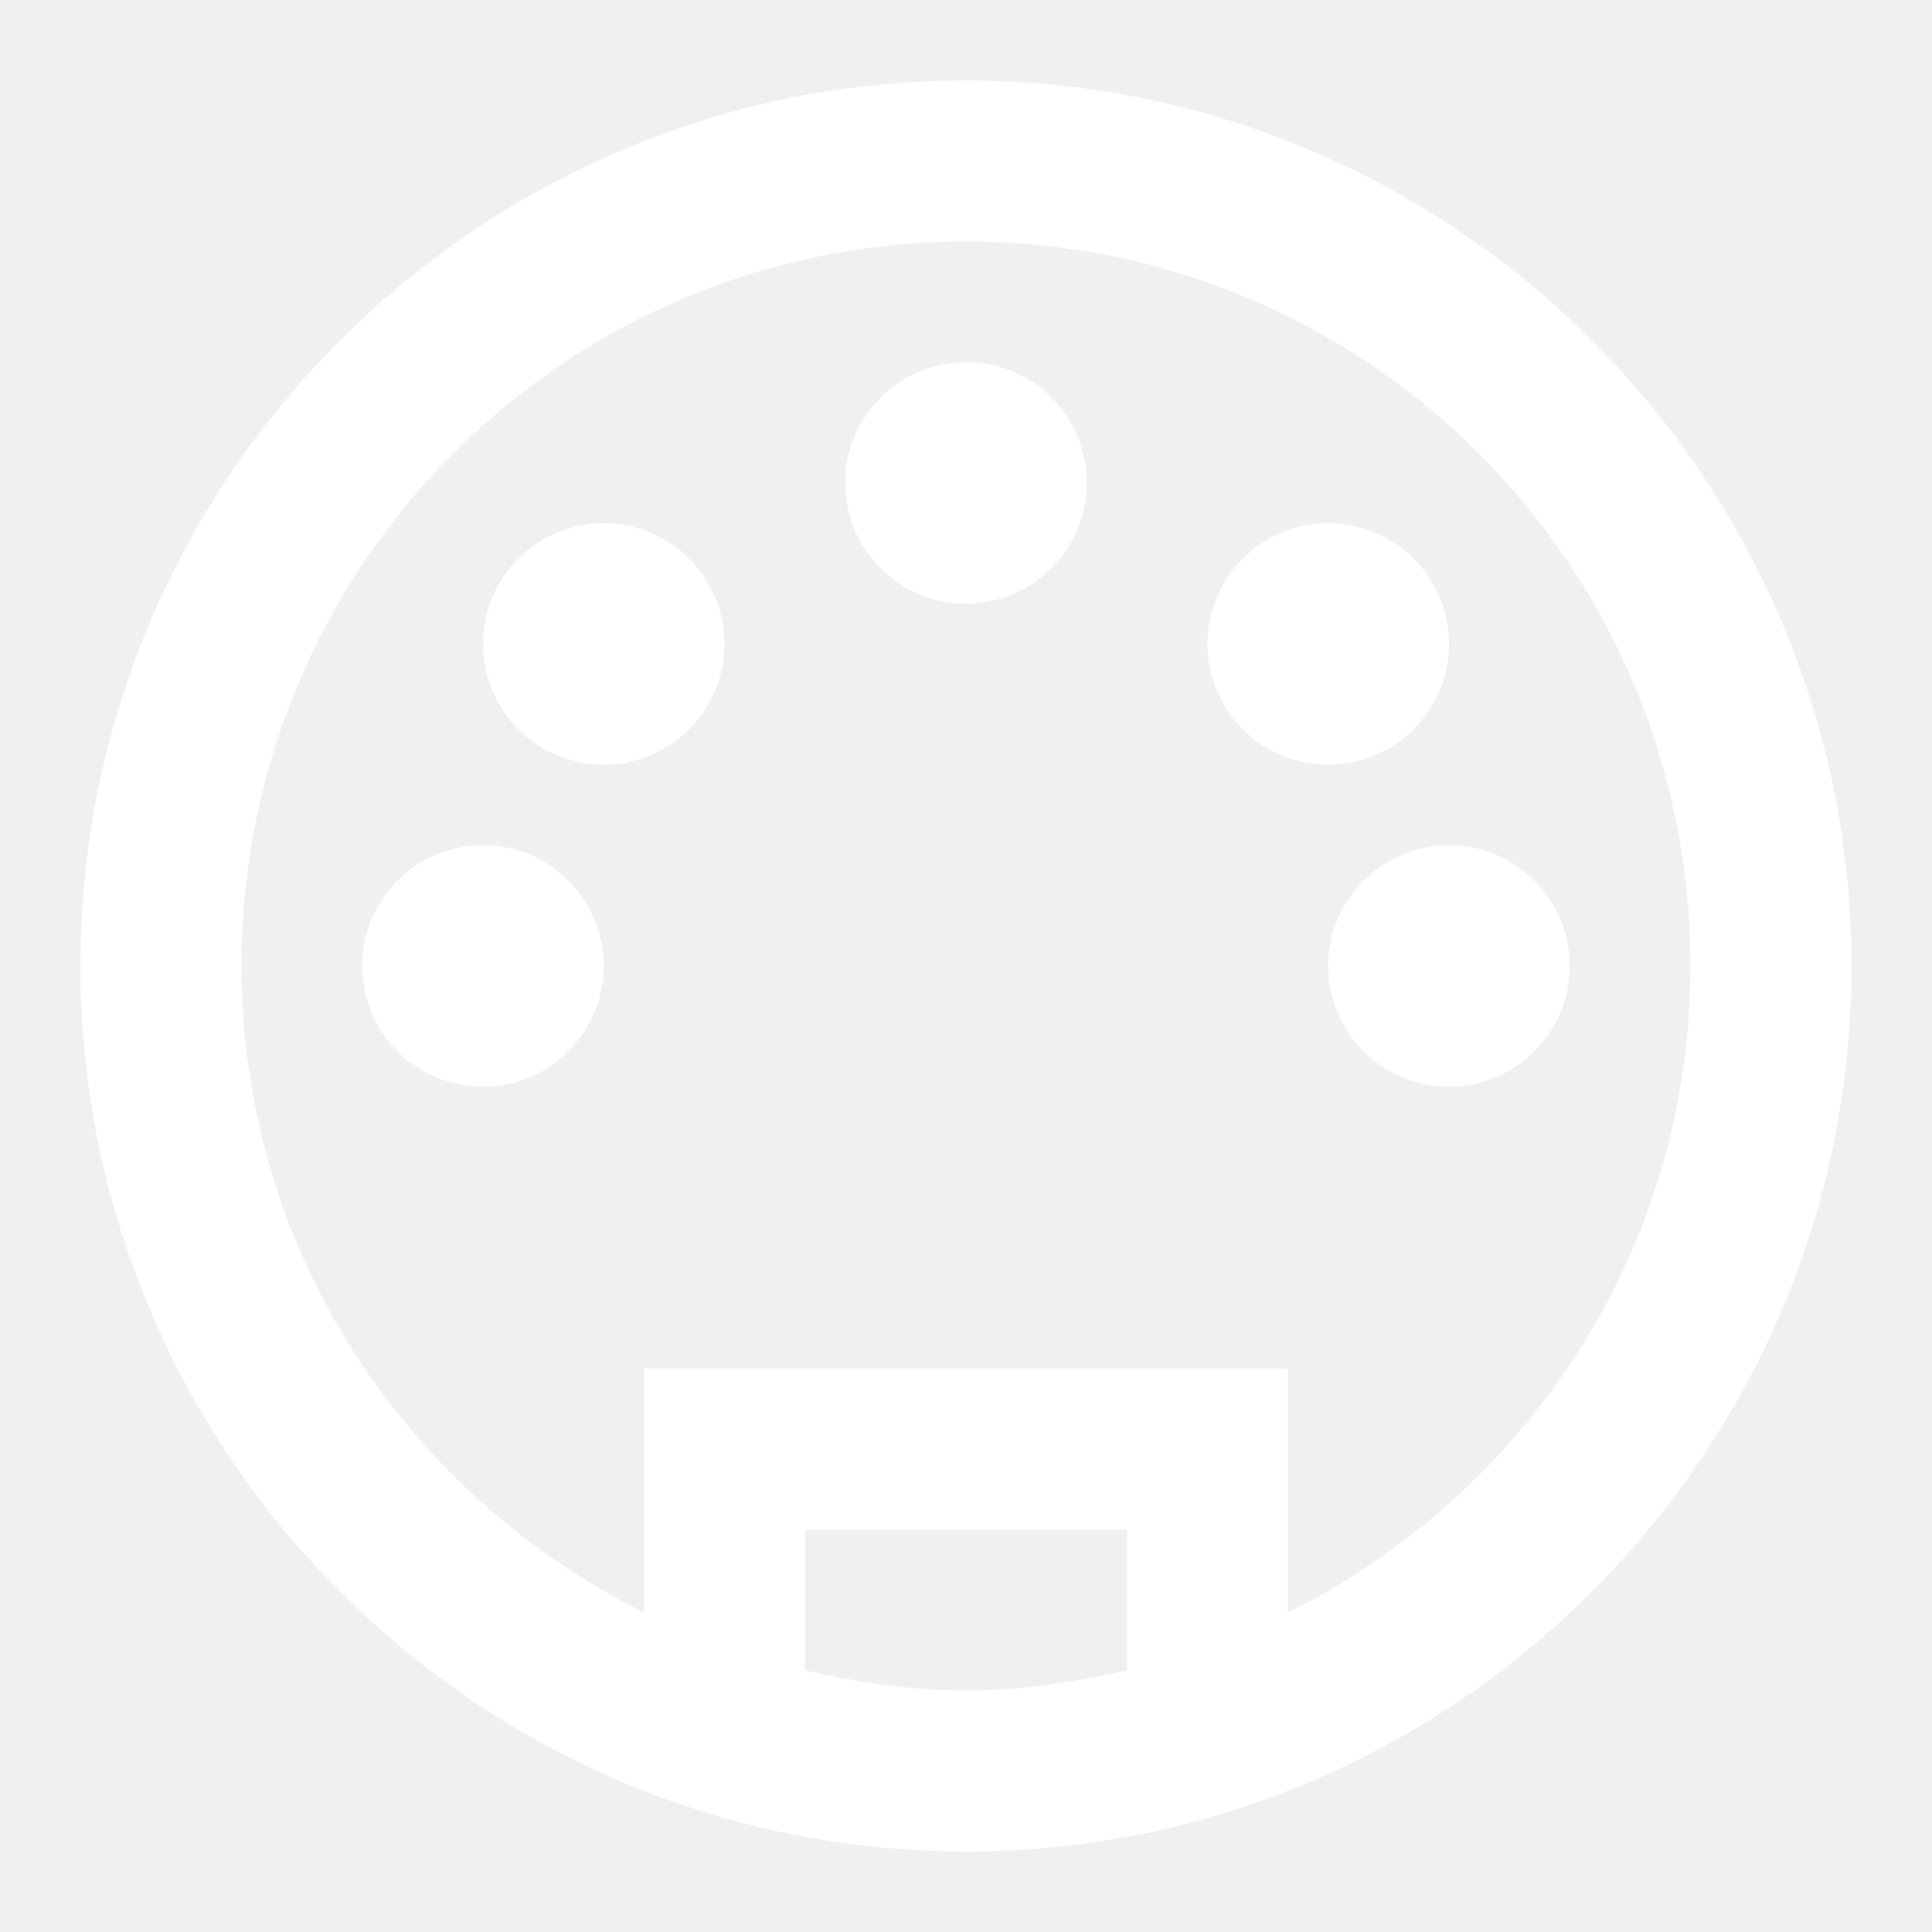
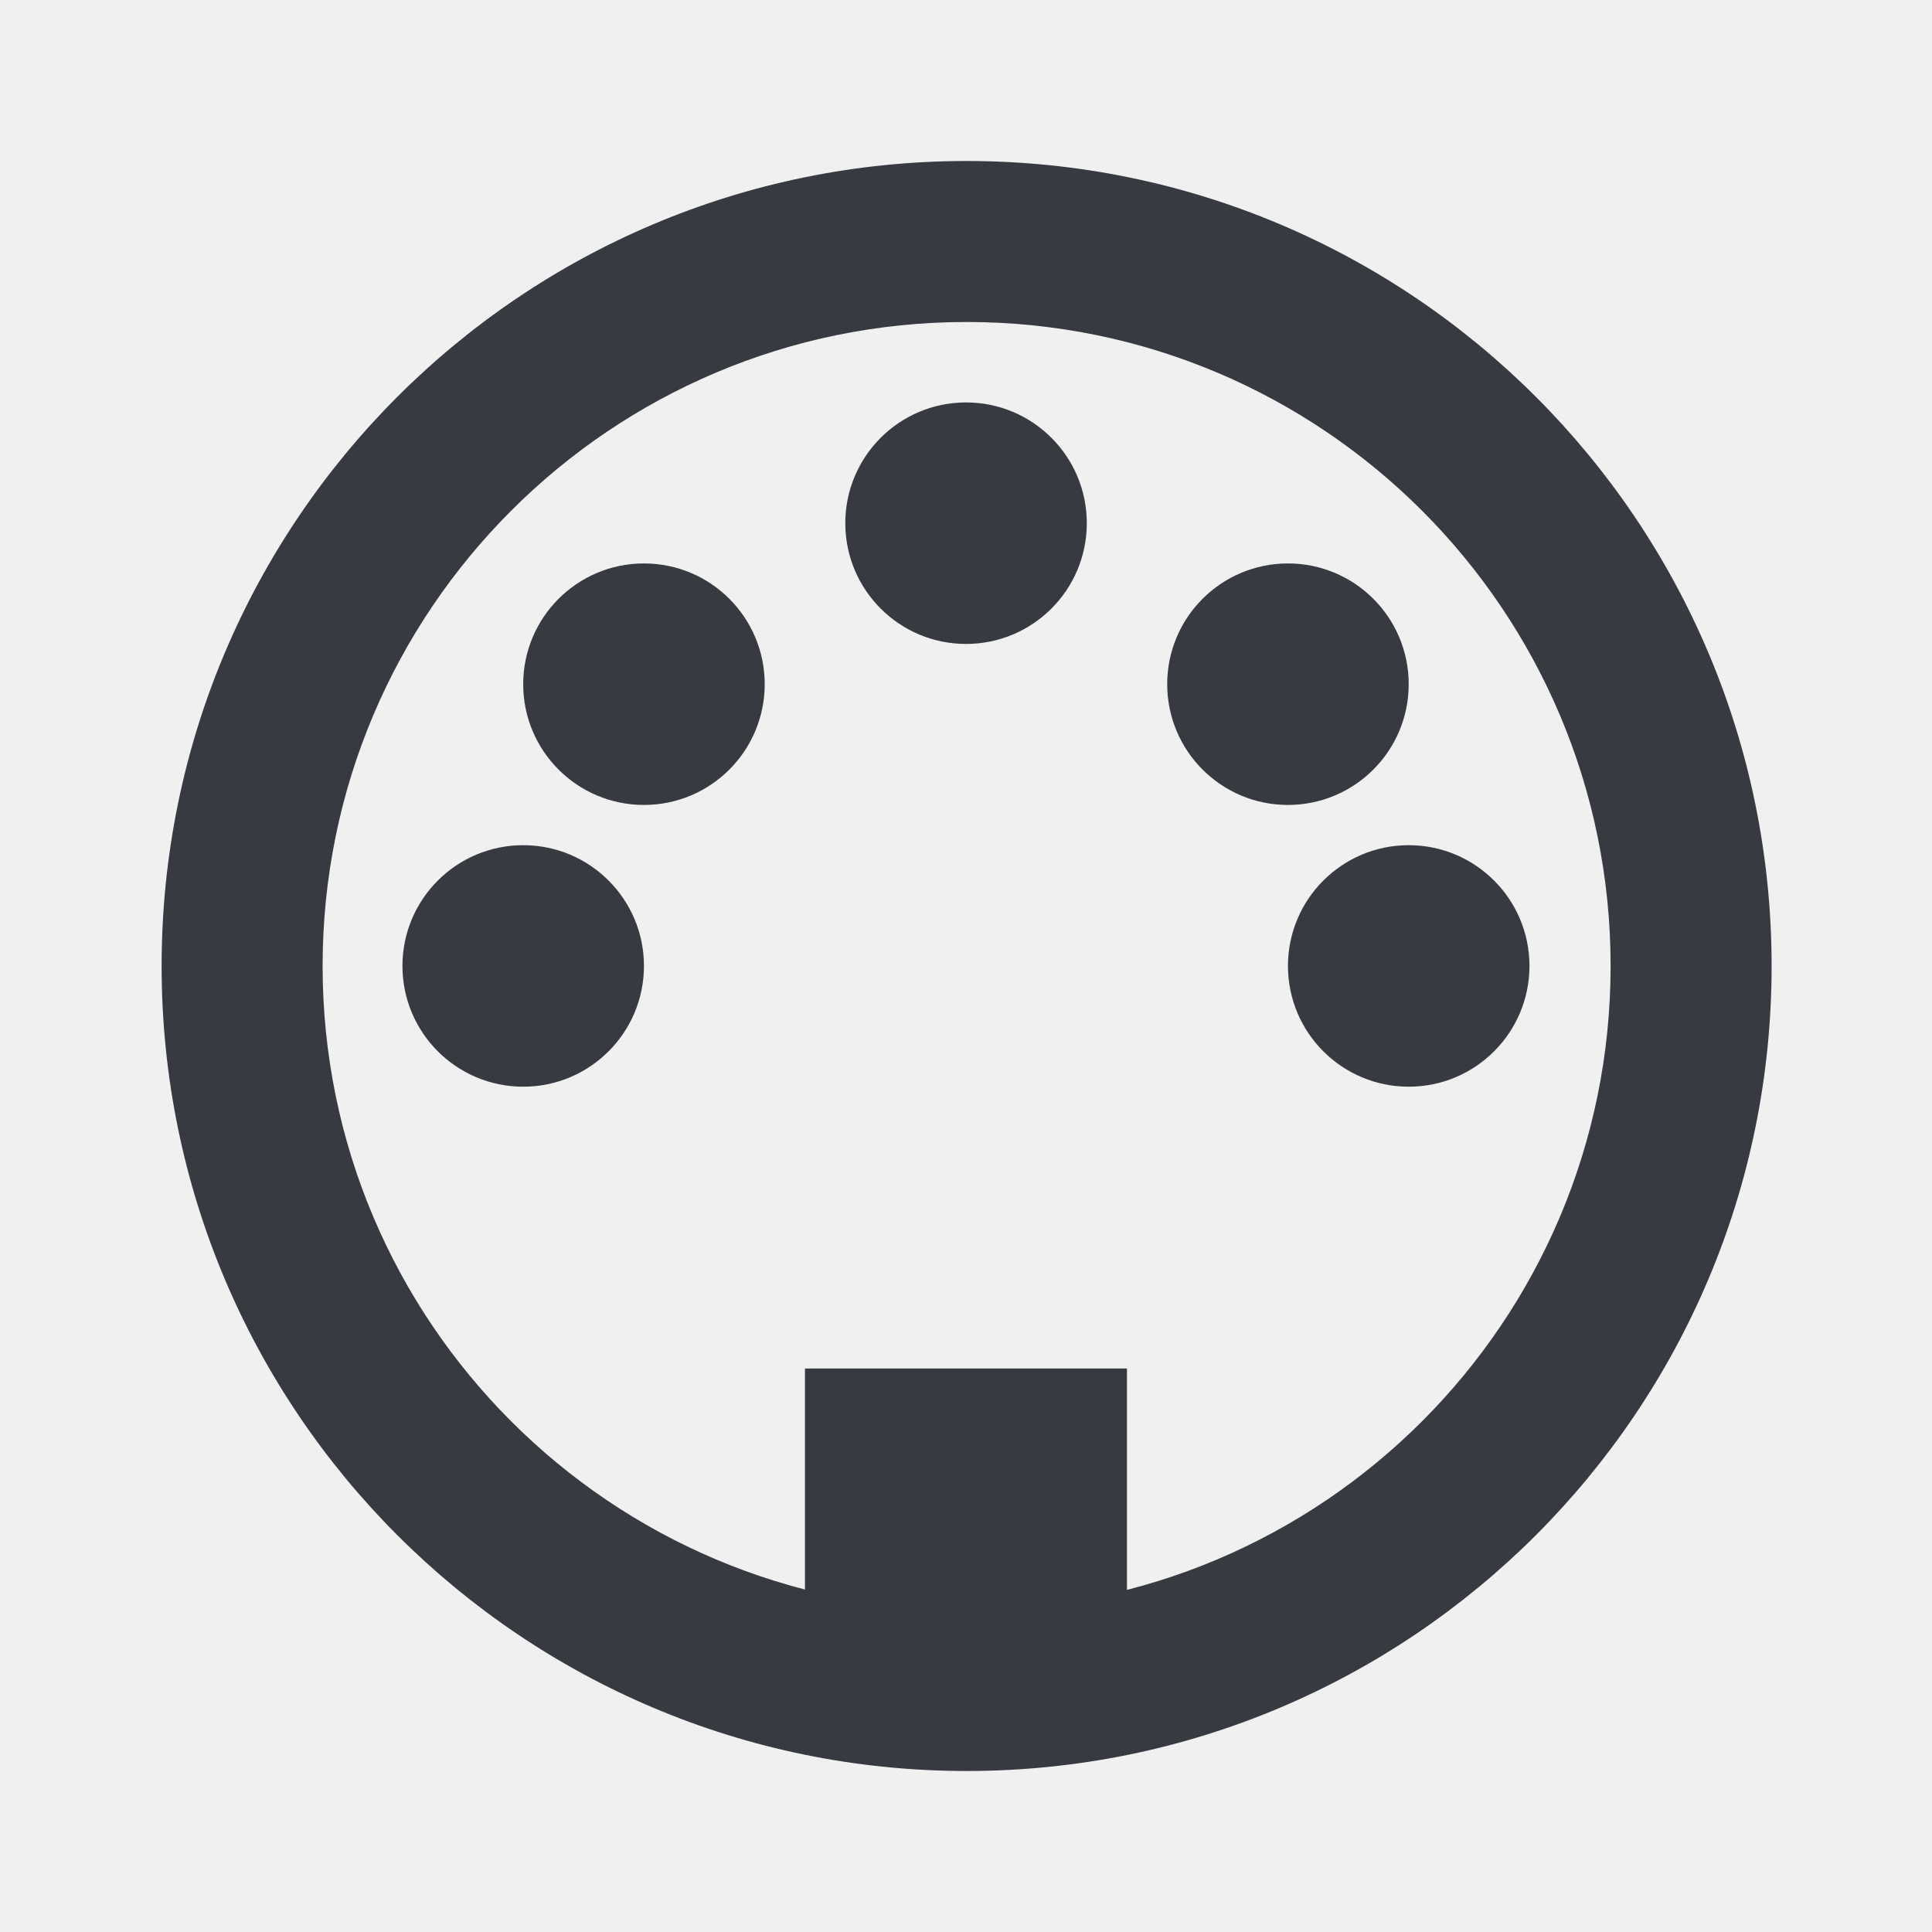
- <svg xmlns="http://www.w3.org/2000/svg" height="24" id="svg7384" version="1.1" width="24">
-   <defs id="defs7386" />
-   <g id="actions" style="display:inline" transform="translate(-474.0004,-123)">
-     <path d="m 486,124 c -6.063,0 -11,4.937 -11,11 0,6.063 4.937,11 11,11 6.063,0 11,-4.937 11,-11 0,-6.063 -4.937,-11 -11,-11 z m 0,2 c 4.982,0 9,4.018 9,9 0,3.536 -2.046,6.56 -5,8.031 l 0,-3.031 -8,0 0,3.031 c -2.954,-1.471 -5,-4.495 -5,-8.031 0,-4.982 4.018,-9 9,-9 z m -2,16 4,0 0,1.75 c -0.645,0.146 -1.309,0.25 -2,0.25 -0.691,0 -1.355,-0.104 -2,-0.25 l 0,-1.75 z" id="path2768" style="font-size:medium;font-style:normal;font-variant:normal;font-weight:normal;font-stretch:normal;text-indent:0;text-align:start;text-decoration:none;line-height:normal;letter-spacing:normal;word-spacing:normal;text-transform:none;direction:ltr;block-progression:tb;writing-mode:lr-tb;text-anchor:start;baseline-shift:baseline;color:#000000;fill:#ffffff;stroke:none;stroke-width:1px;marker:none;visibility:visible;display:inline;overflow:visible;enable-background:accumulate;font-family:Sans;-inkscape-font-specification:Sans" />
-     <path d="m 430.628,43.793 a 1.016,1.016 0 1 1 -2.033,0 1.016,1.016 0 1 1 2.033,0 z" id="path4340" style="fill:#ffffff;stroke:none" transform="matrix(1.475701,0,0,1.475701,-153.9783,70.3739)" />
-     <path d="m 430.628,43.793 a 1.016,1.016 0 1 1 -2.033,0 1.016,1.016 0 1 1 2.033,0 z" id="path13787" style="fill:#ffffff;stroke:none" transform="matrix(1.475701,0,0,1.475701,-147.9779,64.3739)" />
-     <path d="m 430.628,43.793 a 1.016,1.016 0 1 1 -2.033,0 1.016,1.016 0 1 1 2.033,0 z" id="path13789" style="fill:#ffffff;stroke:none" transform="matrix(-1.475701,0,0,1.475701,1125.978,70.3739)" />
-     <path d="m 430.628,43.793 a 1.016,1.016 0 1 1 -2.033,0 1.016,1.016 0 1 1 2.033,0 z" id="path27671" style="fill:#ffffff;stroke:none" transform="matrix(1.475701,0,0,1.475701,-152.4779,66.37389)" />
-     <path d="m 430.628,43.793 a 1.016,1.016 0 1 1 -2.033,0 1.016,1.016 0 1 1 2.033,0 z" id="path27675" style="fill:#ffffff;stroke:none" transform="matrix(1.475701,0,0,1.475701,-143.4779,66.37389)" />
+ <svg xmlns="http://www.w3.org/2000/svg" height="24" version="1.1" width="24">
+   <g transform="translate(-473.0004,-99)">
+     <path d="m 430.628,43.793 a 1.016,1.016 0 1 1 -2.033,0 1.016,1.016 0 1 1 2.033,0 z" style="fill:#373b41" transform="matrix(1.475701,0,0,1.475701,-154.4783,46.37389)" />
+     <path d="m 430.628,43.793 a 1.016,1.016 0 1 1 -2.033,0 1.016,1.016 0 1 1 2.033,0 z" style="fill:#373b41" transform="matrix(1.475701,0,0,1.475701,-148.9771,40.87389)" />
+     <path d="m 430.628,43.793 a 1.016,1.016 0 1 1 -2.033,0 1.016,1.016 0 1 1 2.033,0 z" style="fill:#373b41" transform="matrix(-1.475701,0,0,1.475701,1124.478,46.37389)" />
+     <path d="m 430.628,43.793 a 1.016,1.016 0 1 1 -2.033,0 1.016,1.016 0 1 1 2.033,0 z" style="fill:#373b41" transform="matrix(1.475701,0,0,1.475701,-152.9783,42.8739)" />
+     <path d="m 430.628,43.793 a 1.016,1.016 0 1 1 -2.033,0 1.016,1.016 0 1 1 2.033,0 z" style="fill:#373b41" transform="matrix(1.475701,0,0,1.475701,-144.9783,42.8739)" />
+     <rect height="4" style="fill:#373b41;stroke-width:2" width="4" x="483" y="116" />
+     <path d="m 485.008,101 c -5.523,0 -10,4.477 -10,10 0,5.523 4.477,10 10,10 5.523,0 10,-4.477 10,-10 0,-5.523 -4.477,-10 -10,-10 z m 0,2 c 4.418,0 8,3.582 8,8 0,4.418 -3.582,8 -8,8 -4.418,0 -8,-3.582 -8,-8 0,-4.418 3.582,-8 8,-8 z" style="fill:#373b41" />
  </g>
</svg>
